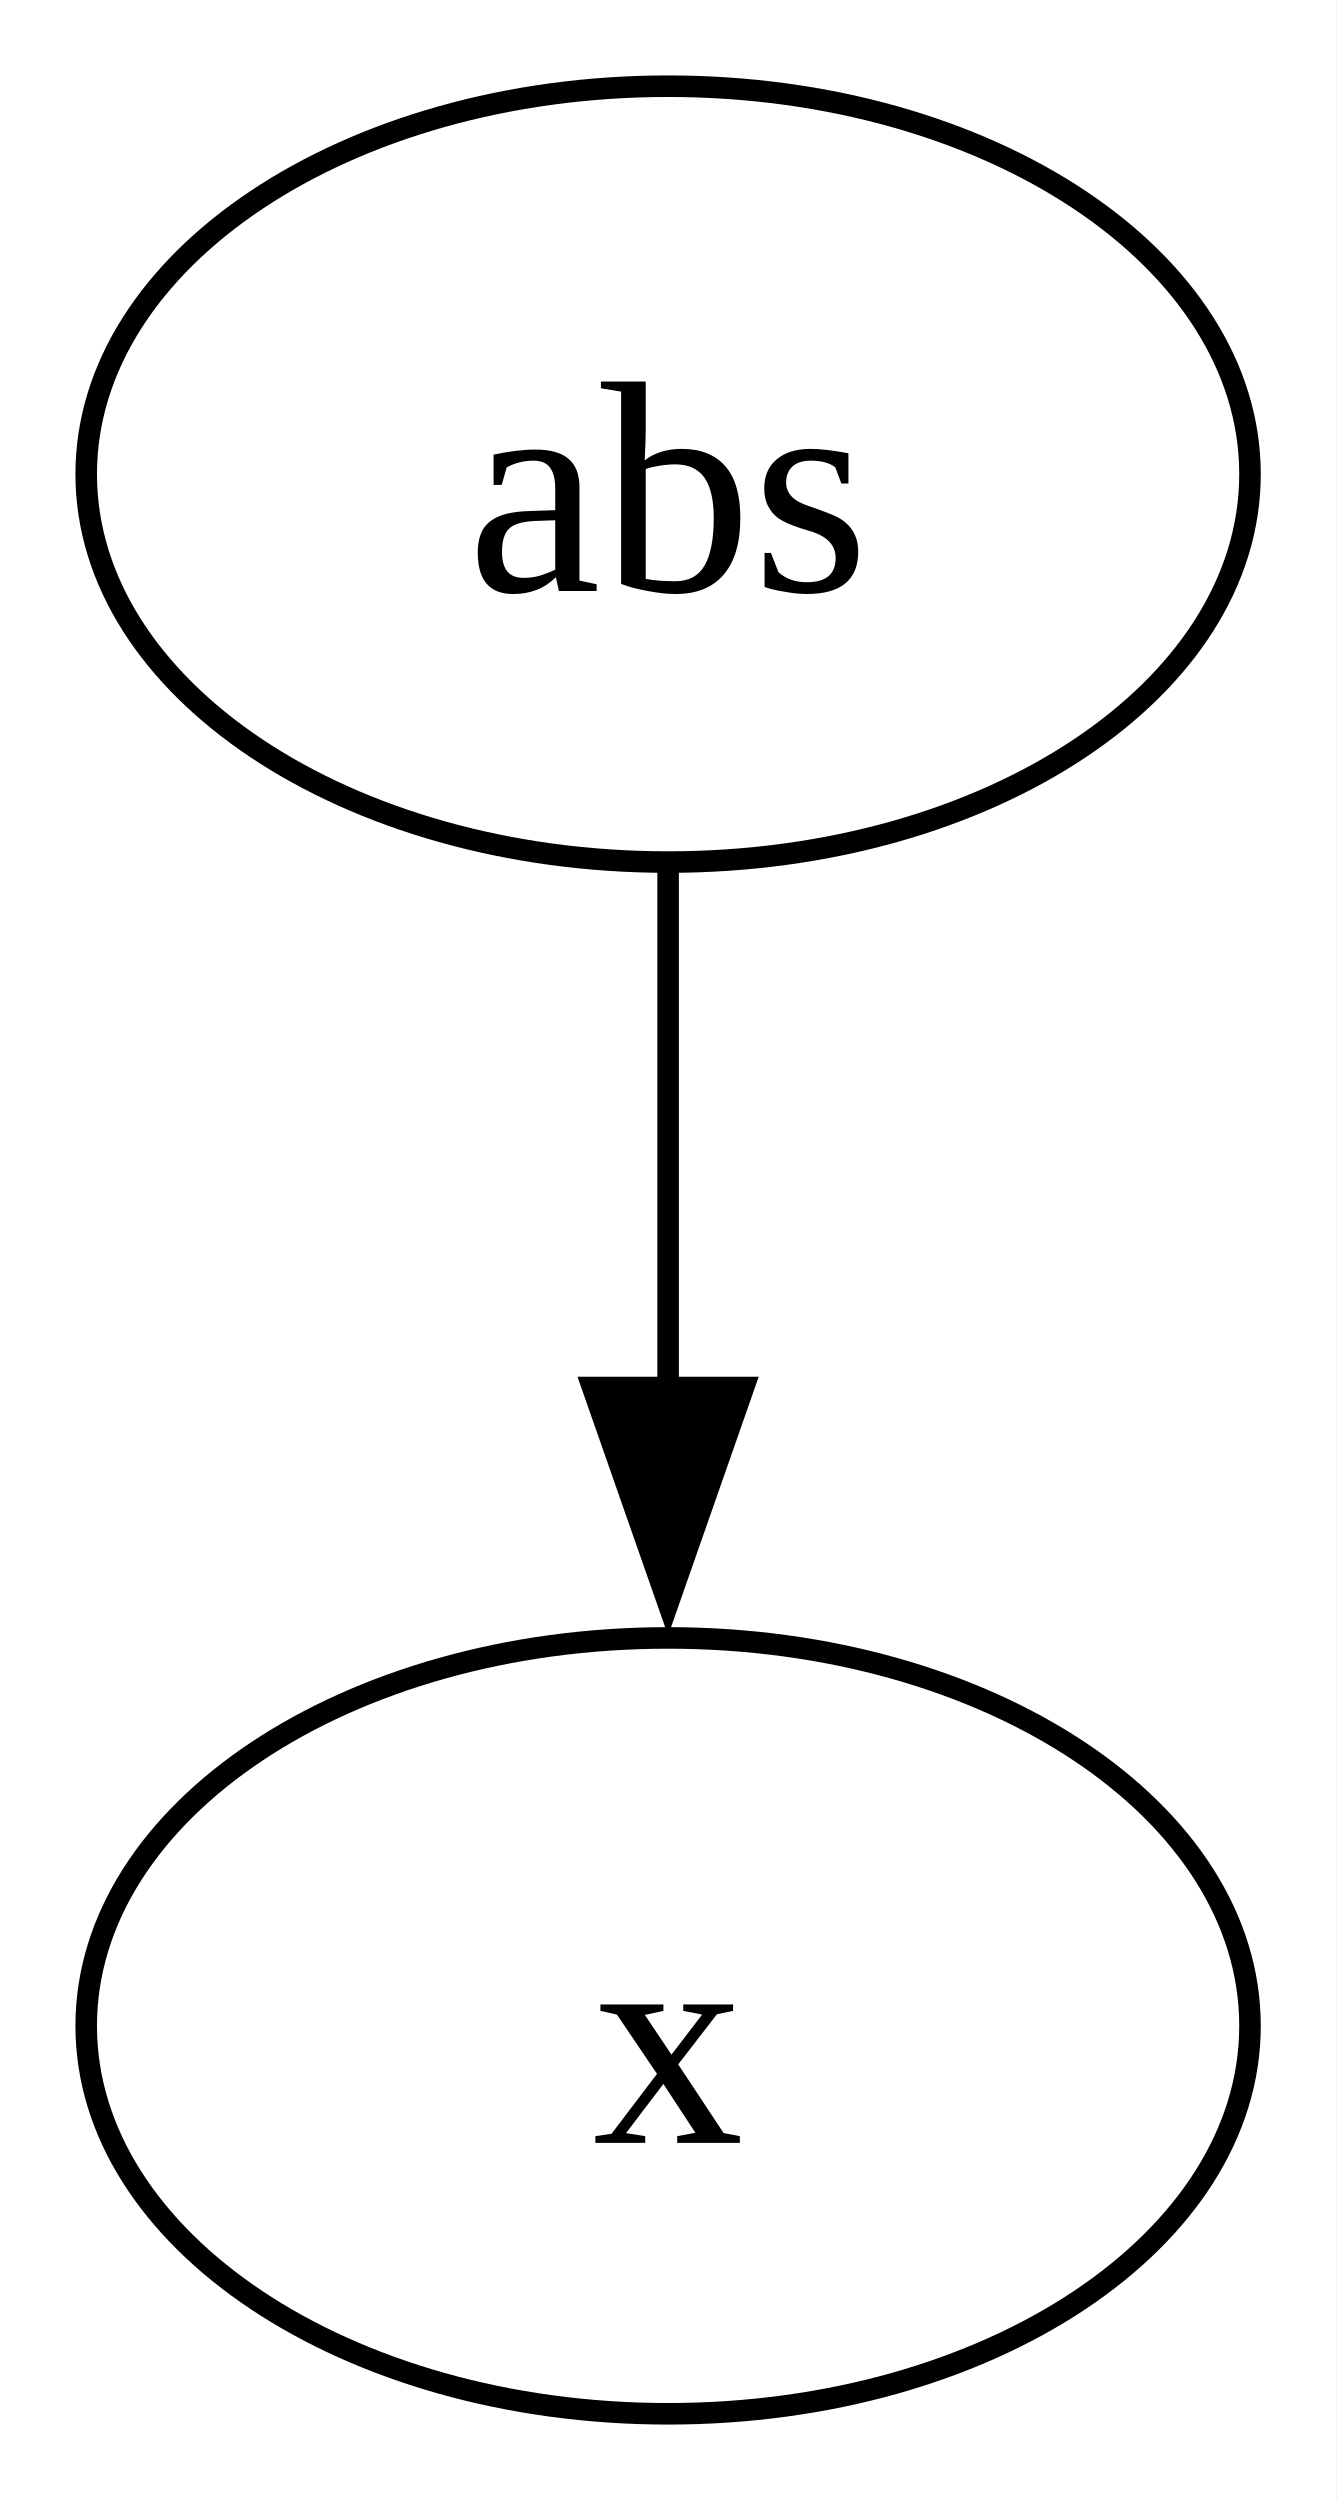
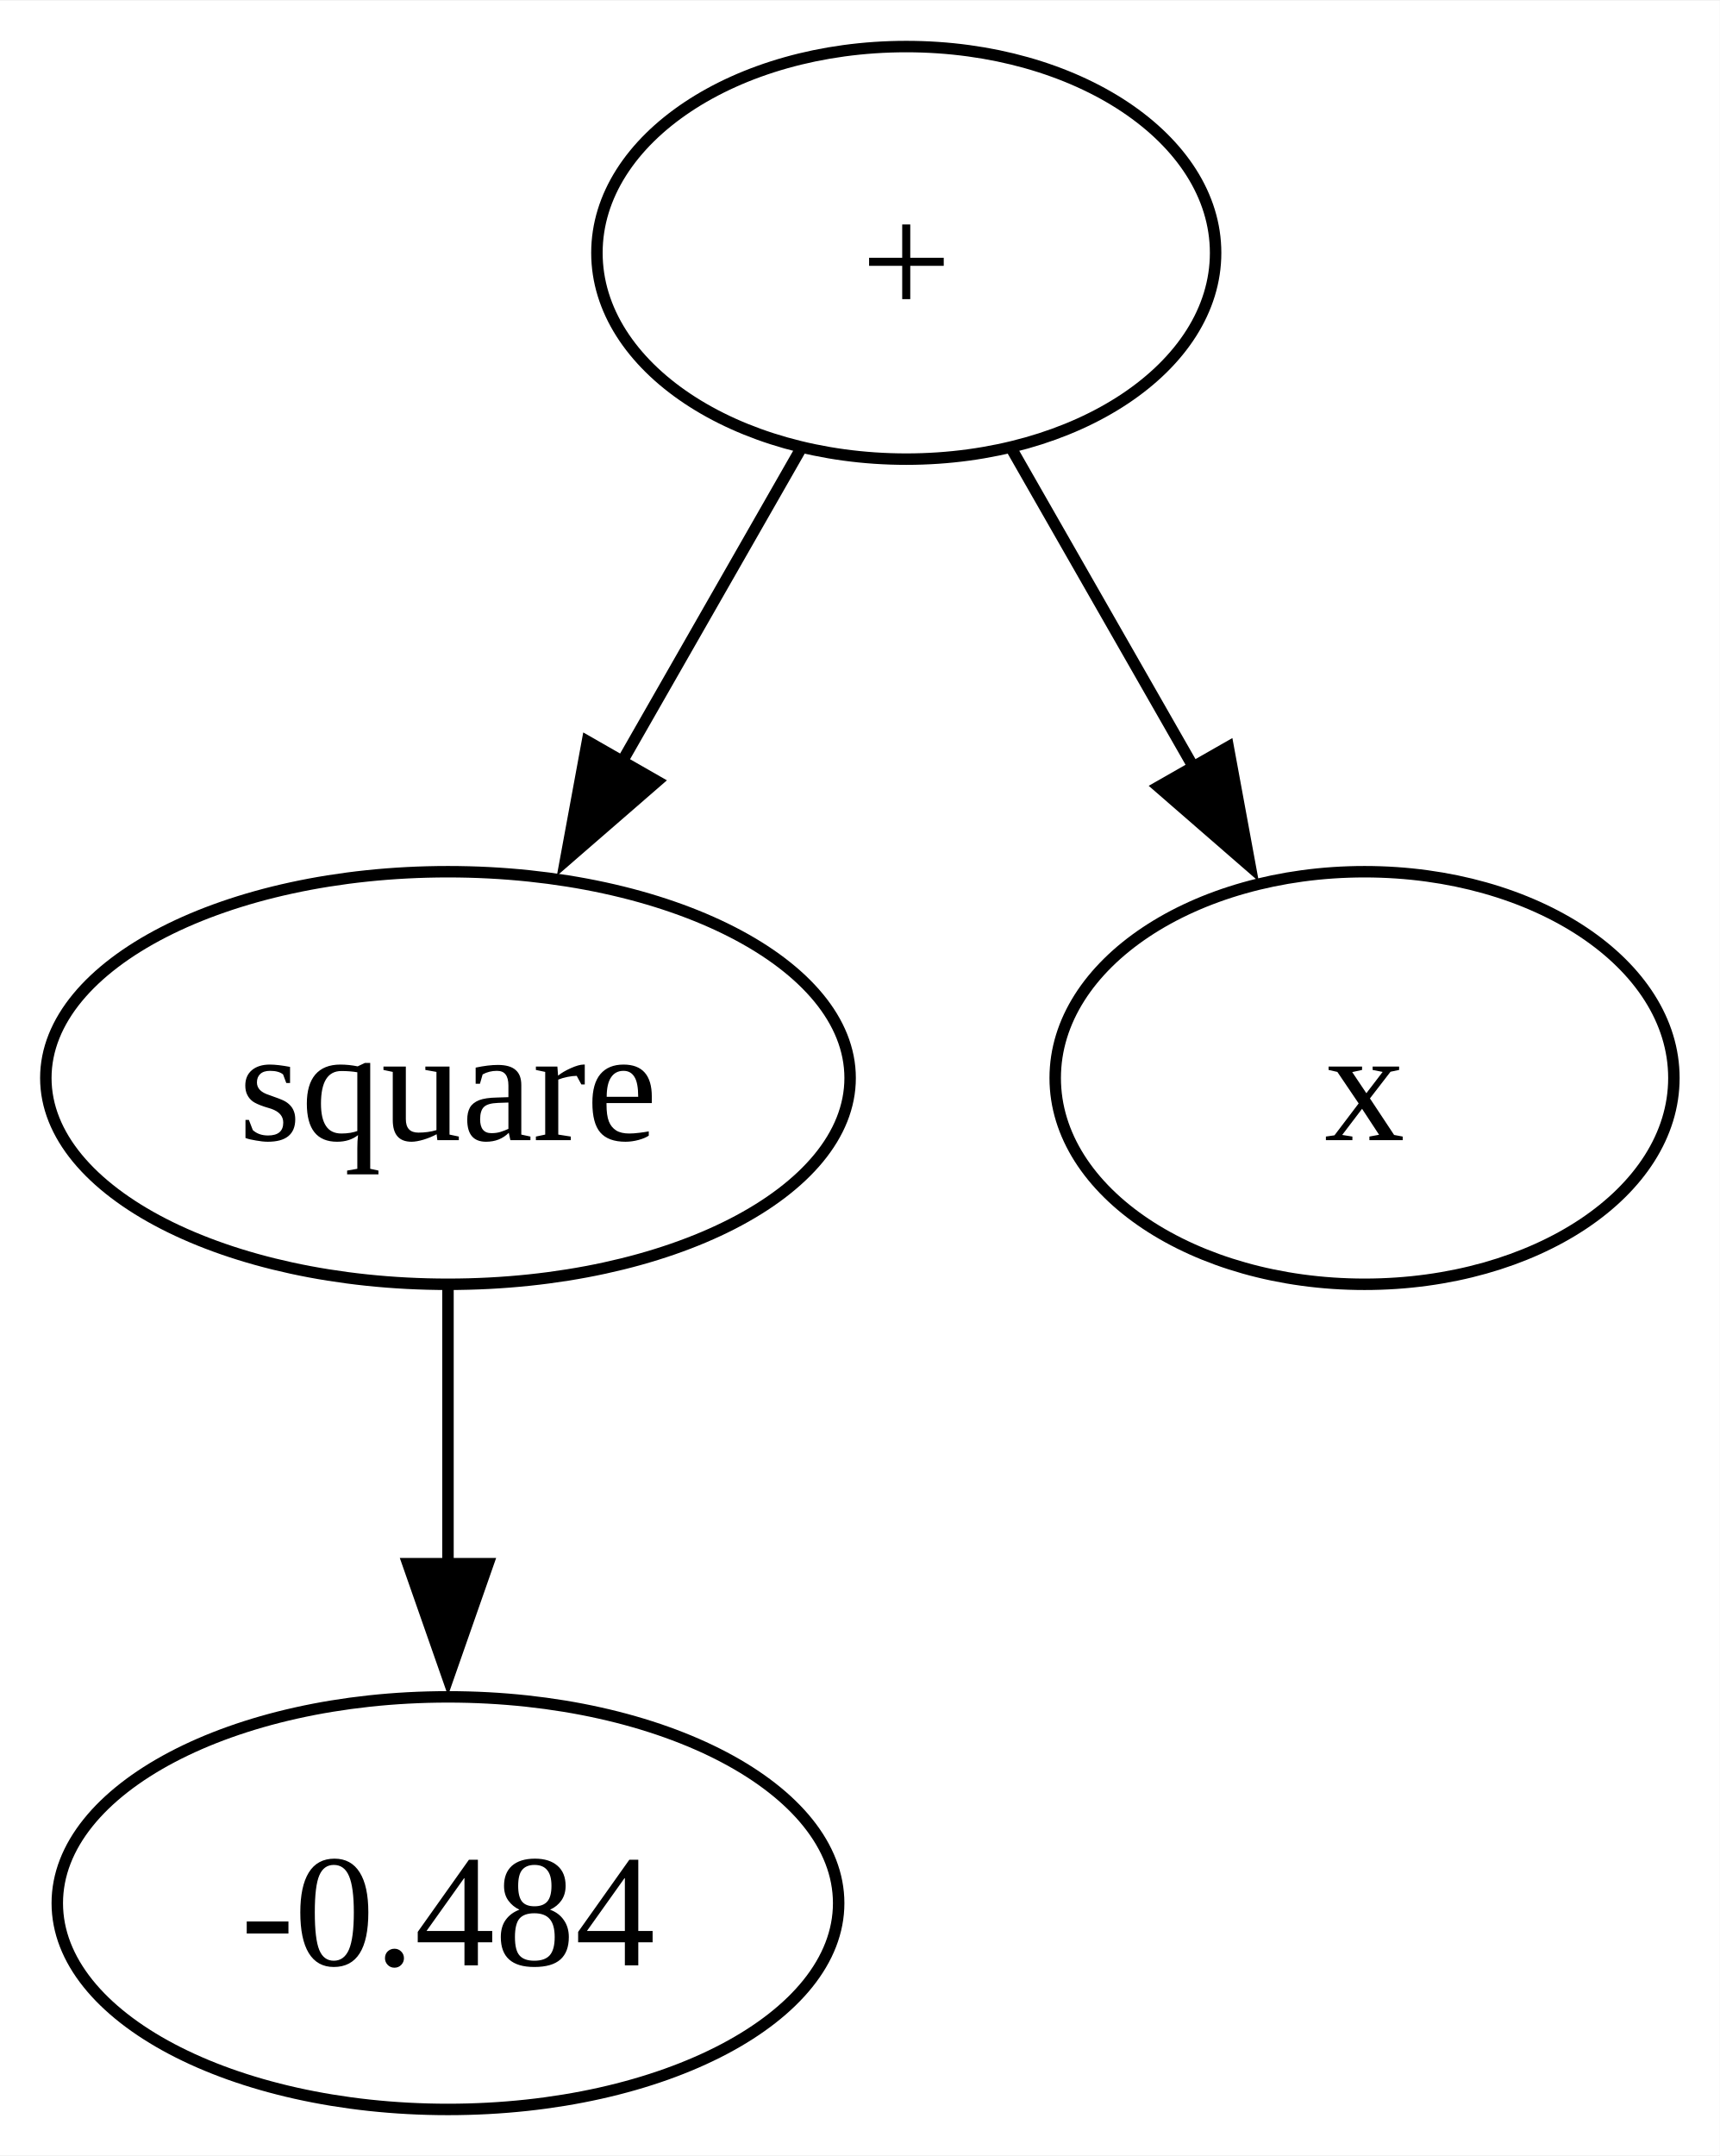
- <svg xmlns="http://www.w3.org/2000/svg" width="62pt" height="116pt" viewBox="0.00 0.00 62.00 116.00">
-   <g id="graph0" class="graph" transform="scale(1 1) rotate(0) translate(4 112)">
-     <polygon fill="white" stroke="none" points="-4,4 -4,-112 58,-112 58,4 -4,4" />
+ <svg xmlns="http://www.w3.org/2000/svg" width="150pt" height="188pt" viewBox="0.00 0.00 150.10 188.00">
+   <g id="graph0" class="graph" transform="scale(1 1) rotate(0) translate(4 184)">
+     <polygon fill="white" stroke="none" points="-4,4 -4,-184 146.1,-184 146.1,4 -4,4" />
    <g id="node1" class="node">
-       <ellipse fill="none" stroke="black" cx="27" cy="-90" rx="27" ry="18" />
-       <text text-anchor="middle" x="27" y="-84.58" font-family="Times New Roman,serif" font-size="14.00">abs</text>
+       <ellipse fill="none" stroke="black" cx="75.1" cy="-162" rx="27" ry="18" />
+       <text text-anchor="middle" x="75.1" y="-156.57" font-family="Times New Roman,serif" font-size="14.00">+</text>
    </g>
    <g id="node2" class="node">
-       <ellipse fill="none" stroke="black" cx="27" cy="-18" rx="27" ry="18" />
-       <text text-anchor="middle" x="27" y="-12.57" font-family="Times New Roman,serif" font-size="14.00">x</text>
+       <ellipse fill="none" stroke="black" cx="35.1" cy="-90" rx="35.1" ry="18" />
+       <text text-anchor="middle" x="35.1" y="-84.58" font-family="Times New Roman,serif" font-size="14.00">square</text>
    </g>
    <g id="edge1" class="edge">
-       <path fill="none" stroke="black" d="M27,-71.7C27,-64.41 27,-55.73 27,-47.54" />
-       <polygon fill="black" stroke="black" points="30.5,-47.62 27,-37.62 23.5,-47.62 30.5,-47.62" />
+       <path fill="none" stroke="black" d="M65.82,-144.76C61.19,-136.67 55.48,-126.66 50.23,-117.49" />
+       <polygon fill="black" stroke="black" points="53.35,-115.89 45.35,-108.95 47.27,-119.37 53.35,-115.89" />
+     </g>
+     <g id="node3" class="node">
+       <ellipse fill="none" stroke="black" cx="115.1" cy="-90" rx="27" ry="18" />
+       <text text-anchor="middle" x="115.1" y="-84.58" font-family="Times New Roman,serif" font-size="14.00">x</text>
+     </g>
+     <g id="edge2" class="edge">
+       <path fill="none" stroke="black" d="M84.37,-144.76C89.07,-136.55 94.88,-126.37 100.19,-117.09" />
+       <polygon fill="black" stroke="black" points="103.2,-118.88 105.12,-108.46 97.12,-115.41 103.2,-118.88" />
+     </g>
+     <g id="node4" class="node">
+       <ellipse fill="none" stroke="black" cx="35.1" cy="-18" rx="34.1" ry="18" />
+       <text text-anchor="middle" x="35.1" y="-12.57" font-family="Times New Roman,serif" font-size="14.00">-0.484</text>
+     </g>
+     <g id="edge3" class="edge">
+       <path fill="none" stroke="black" d="M35.1,-71.7C35.1,-64.41 35.1,-55.73 35.1,-47.54" />
+       <polygon fill="black" stroke="black" points="38.6,-47.62 35.1,-37.62 31.6,-47.62 38.6,-47.62" />
    </g>
  </g>
</svg>
